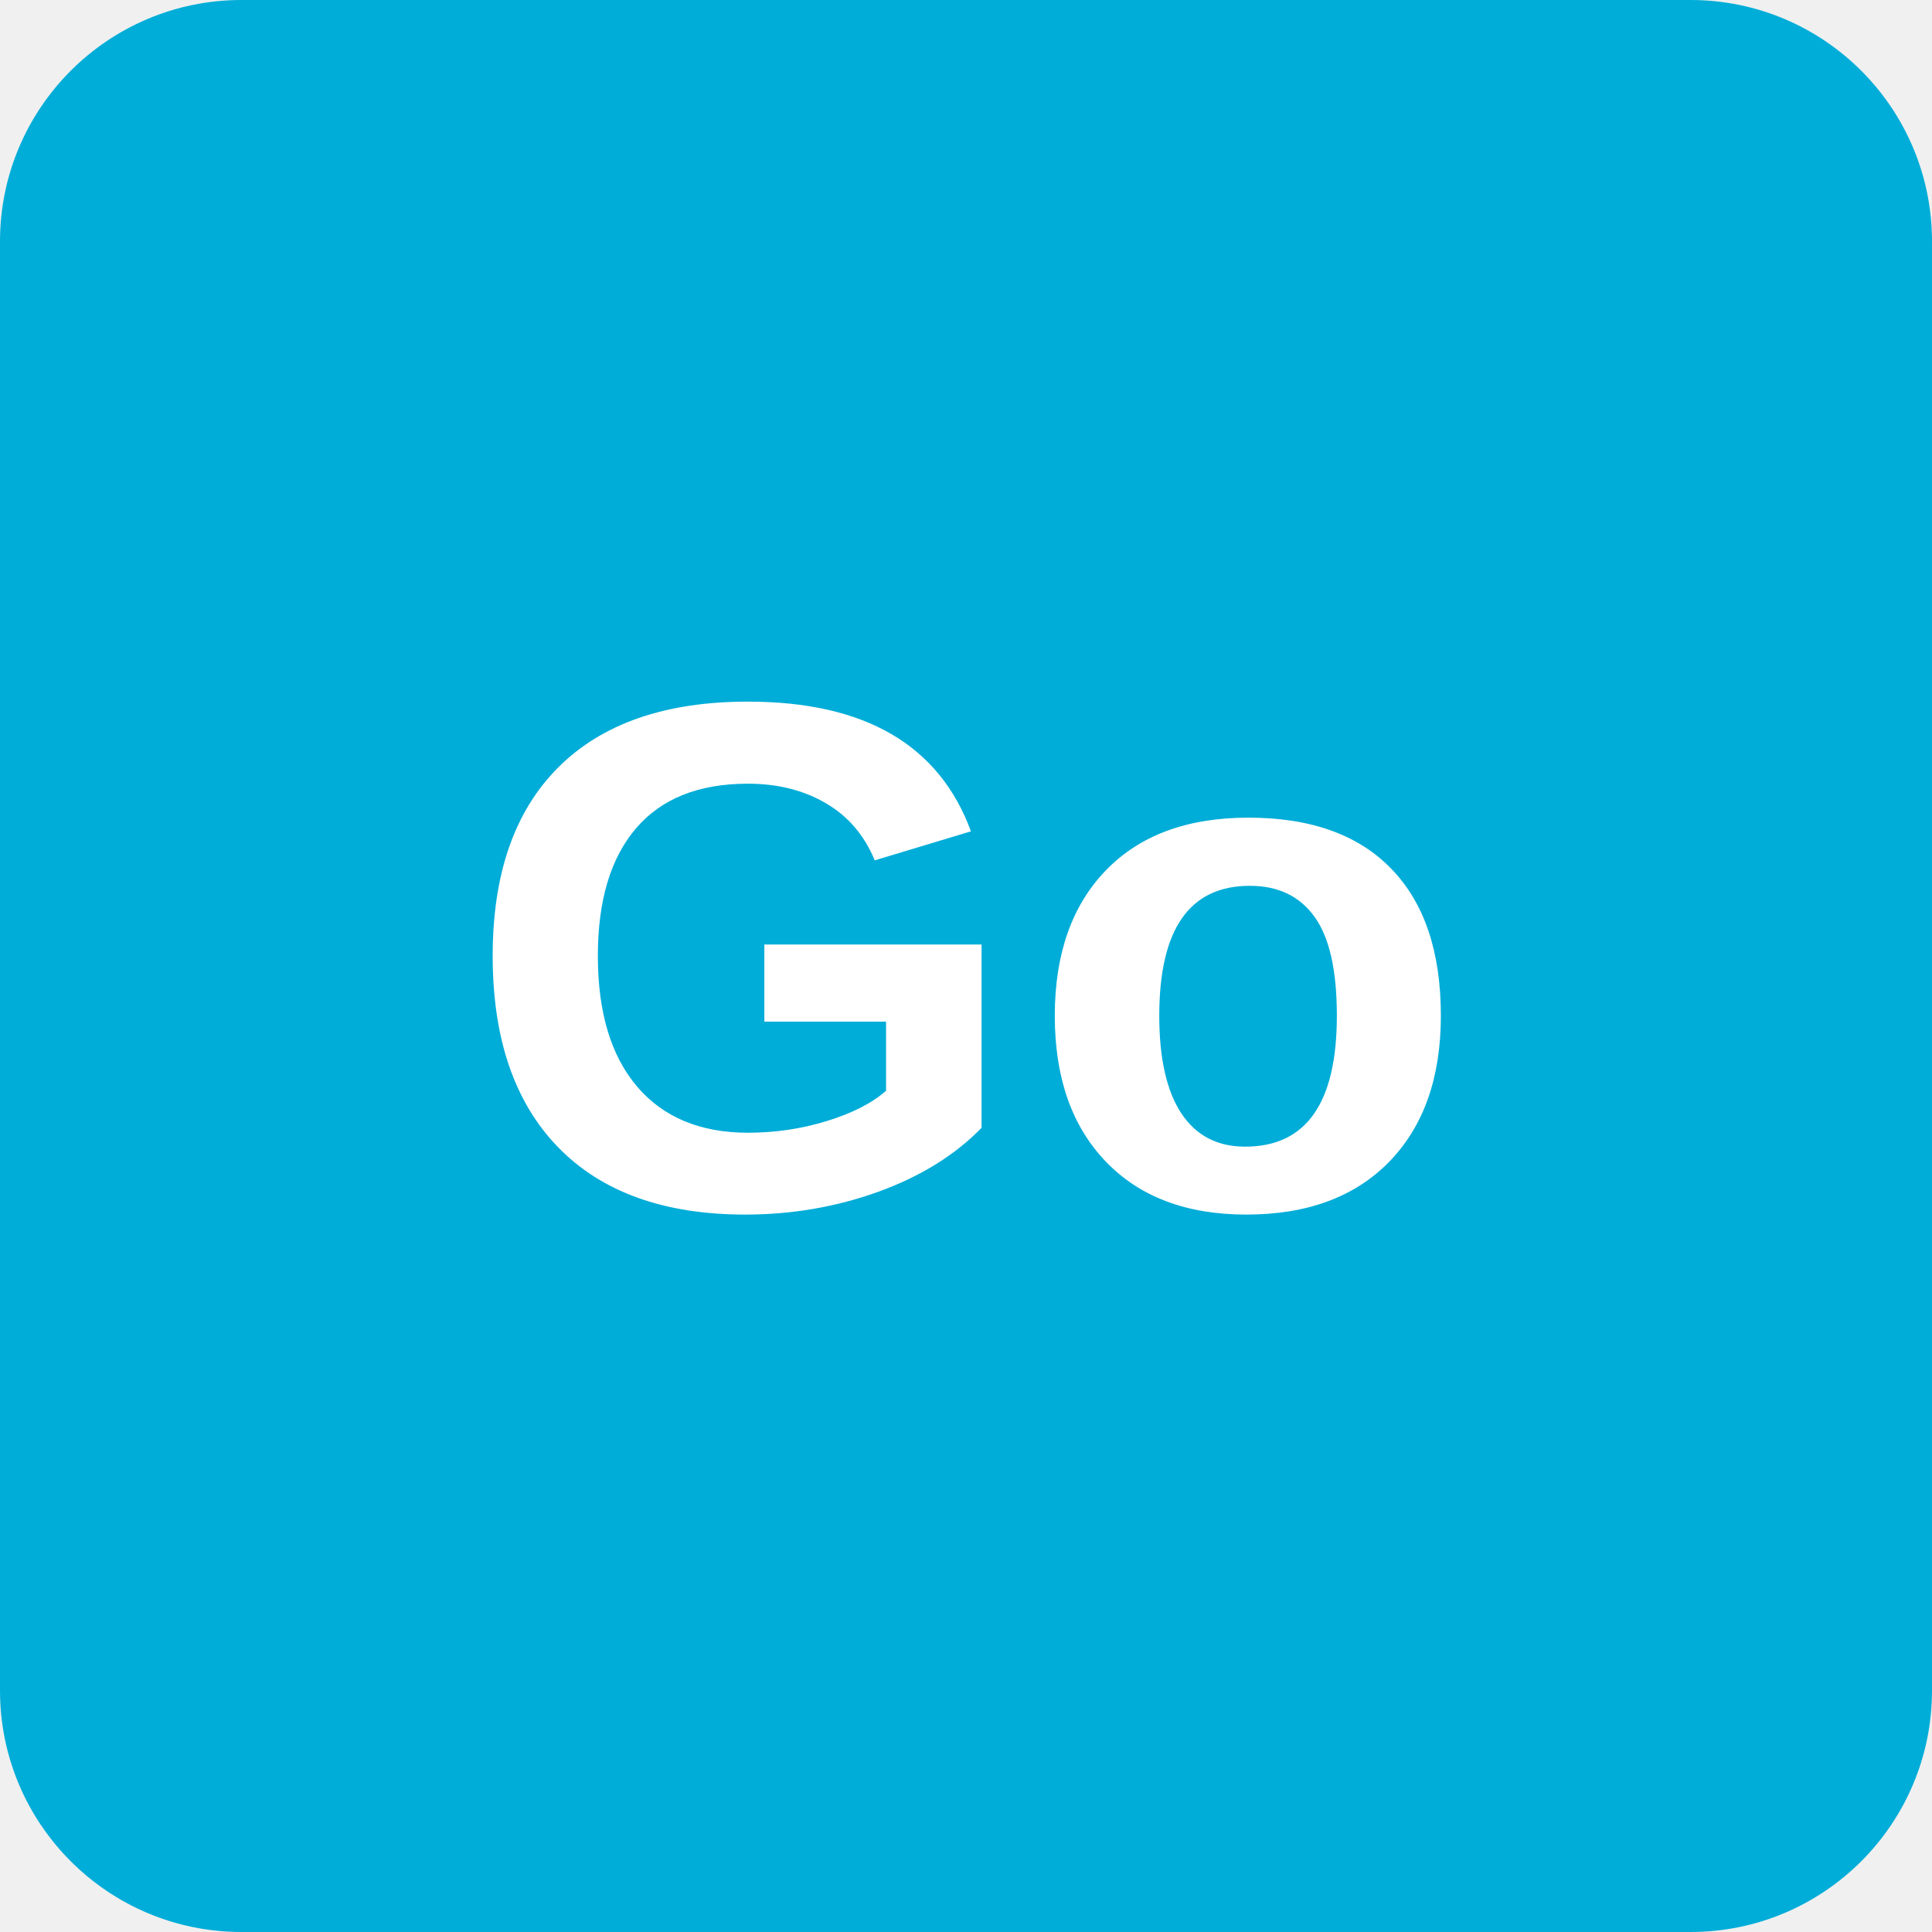
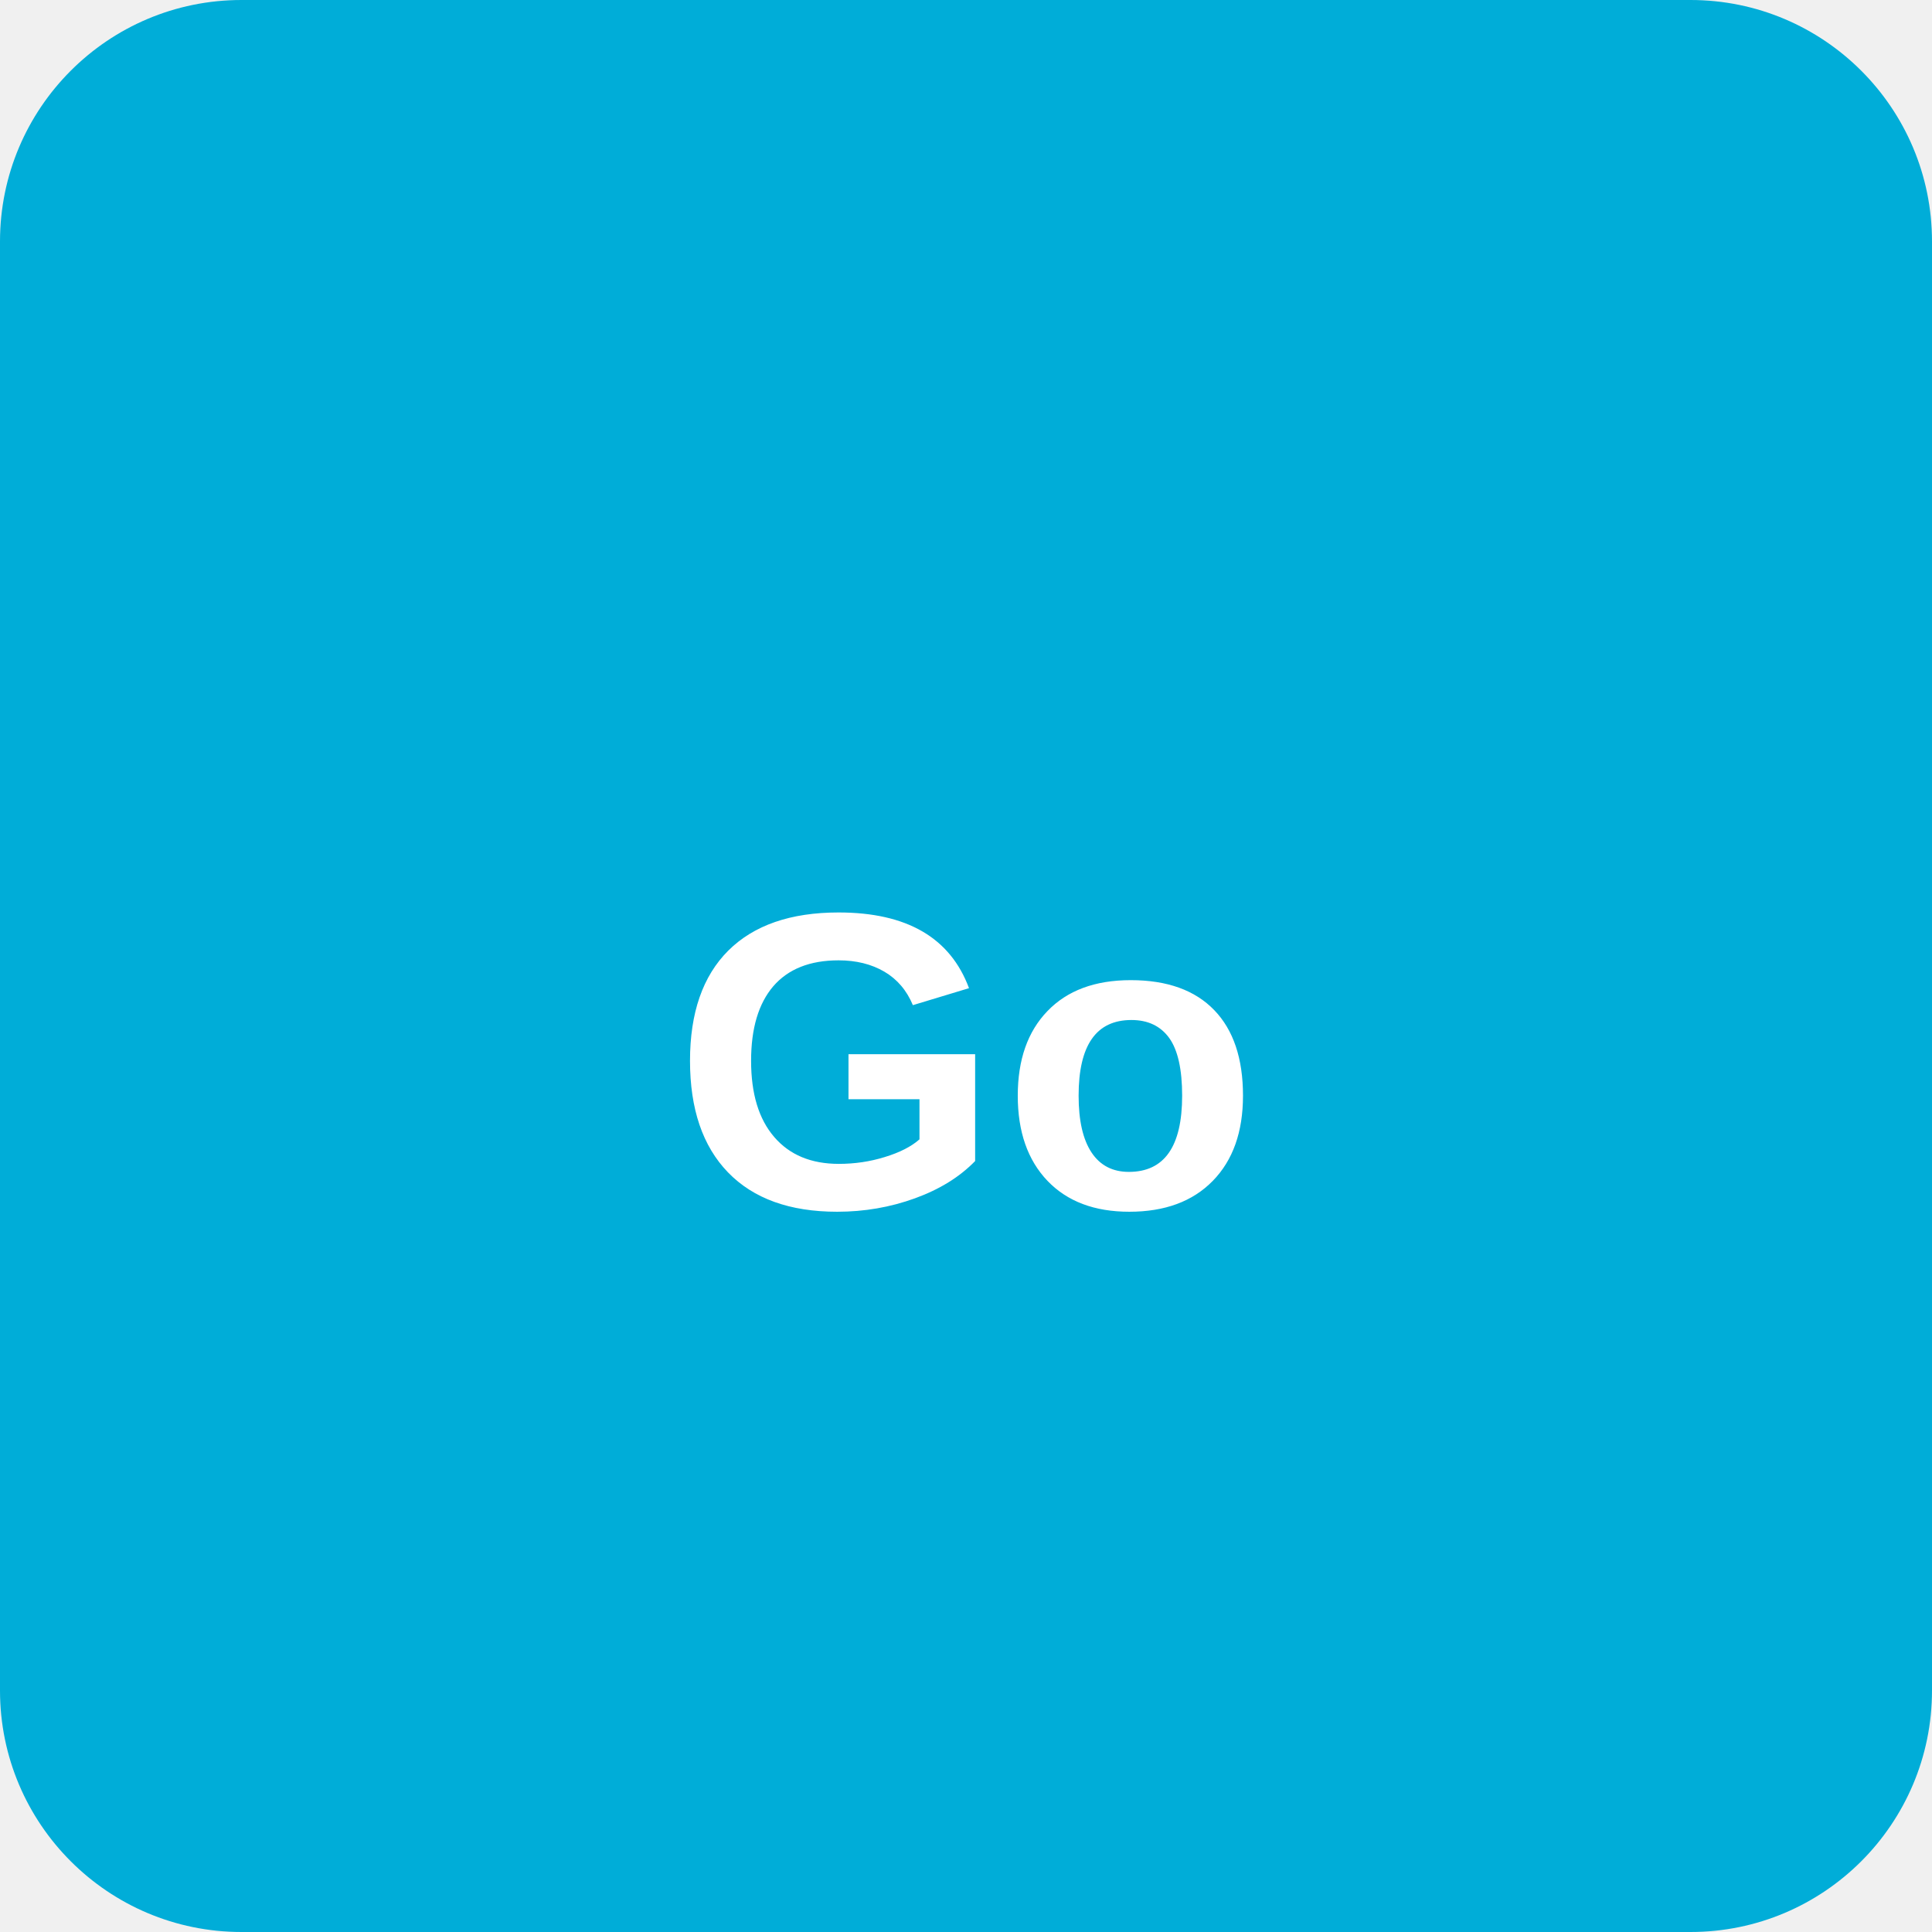
<svg xmlns="http://www.w3.org/2000/svg" viewBox="0 0 128 128">
  <rect width="128" height="128" fill="#00ADD8" rx="16" />
-   <text x="64" y="80" text-anchor="middle" fill="white" font-family="Arial, sans-serif" font-size="48" font-weight="bold">Go</text>
+   <text x="64" y="80" text-anchor="middle" fill="white" font-family="Arial, sans-serif" font-size="28" font-weight="bold">Go</text>
</svg>
